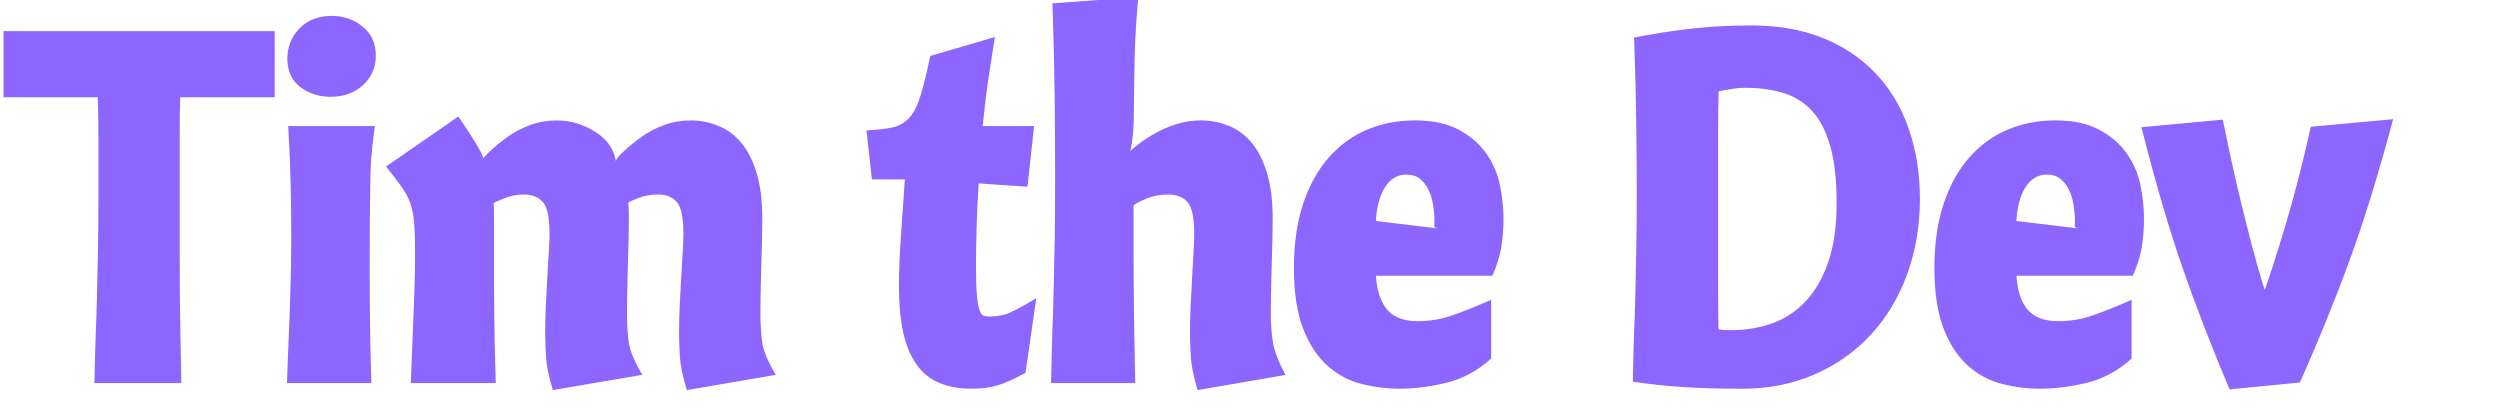
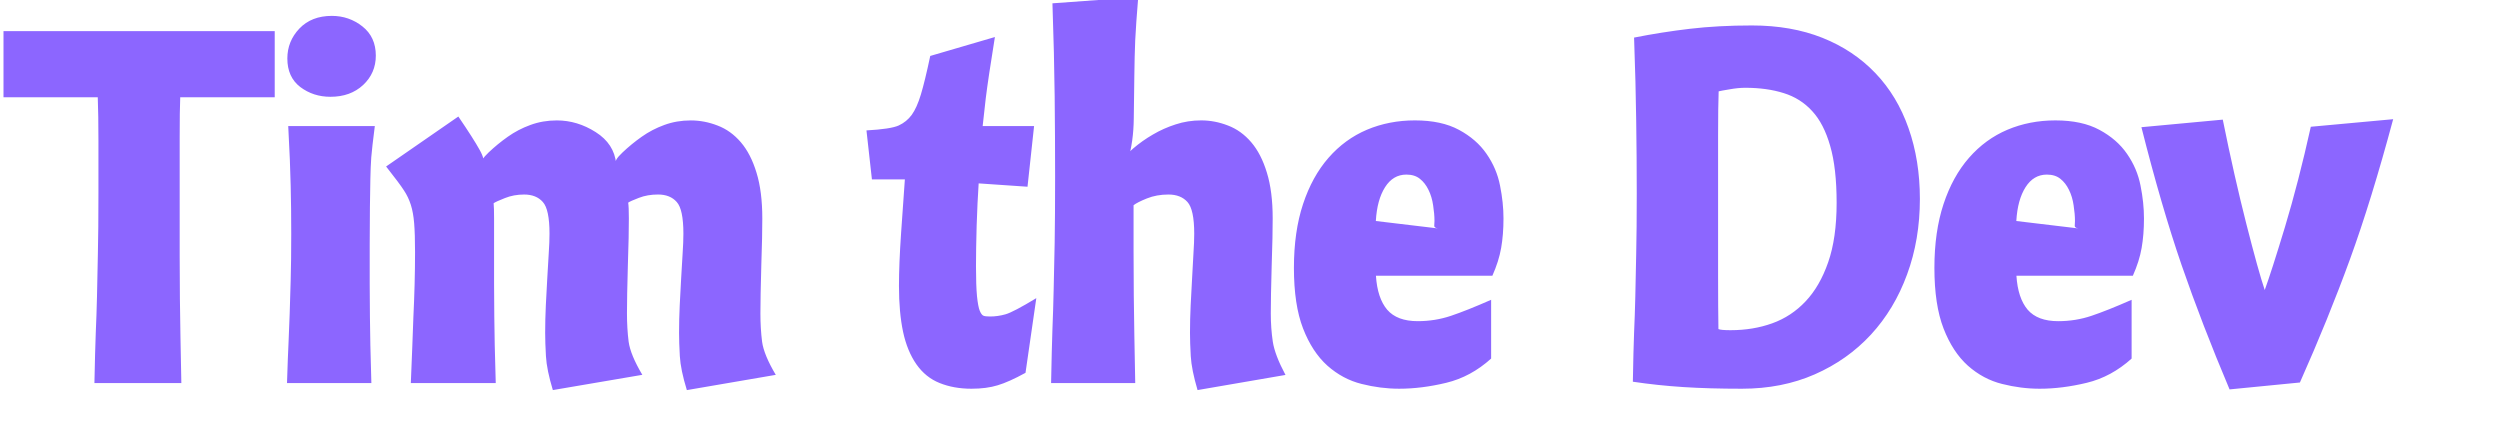
- <svg xmlns="http://www.w3.org/2000/svg" version="1.1" viewBox="0.0 0.0 350.979 57.61" fill="none" stroke="none" stroke-linecap="square" stroke-miterlimit="10">
+ <svg xmlns="http://www.w3.org/2000/svg" version="1.1" viewBox="0.0 0.0 350.979 60.65" fill="none" stroke="none" stroke-linecap="square" stroke-miterlimit="10">
  <clipPath id="p.0">
    <path d="m0 0l350.979 0l0 57.601l-350.979 0l0 -57.601z" clip-rule="nonzero" />
  </clipPath>
  <g clip-path="url(#p.0)">
    <path fill="#000000" fill-opacity="0.0" d="m0 0l350.979 0l0 57.601l-350.979 0z" fill-rule="evenodd" />
    <path fill="#000000" fill-opacity="0.0" d="m-9.181 -19.224l725.26 0l0 100.189l-725.26 0z" fill-rule="evenodd" />
    <path fill="#8c66ff" d="m38.569 13.651l-13.266 0q-0.078 1.781 -0.078 5.672q0 3.875 0 9.344q0 4 0 7.234q0 3.219 0.031 6.016q0.047 2.797 0.078 5.328q0.031 2.531 0.125 6.531l-12.203 0q0.094 -4.625 0.188 -7.047q0.109 -2.438 0.172 -5.062q0.062 -2.625 0.125 -6.016q0.078 -3.391 0.078 -8.516q0 -3.734 0 -7.375q0 -3.656 -0.094 -6.109l-13.234 0l0 -9.281l38.078 0l0 9.281zm14.052 4.047q-0.391 3.047 -0.5 4.406q-0.094 1.359 -0.125 3.047q-0.031 1.672 -0.062 3.906q-0.031 2.234 -0.031 5.281q0 3.062 0 5.531q0 2.453 0.031 4.594q0.031 2.125 0.062 4.016q0.031 1.891 0.141 5.297l-11.844 0q0.125 -3.906 0.219 -5.766q0.094 -1.875 0.156 -3.953q0.078 -2.094 0.141 -4.719q0.078 -2.625 0.078 -6.531q0 -3.594 -0.078 -6.734q-0.062 -3.156 -0.344 -8.375l12.156 0zm-12.281 -9.484q0 -2.422 1.688 -4.203q1.703 -1.781 4.562 -1.781q2.422 0 4.297 1.484q1.875 1.484 1.875 4.094q0 2.453 -1.781 4.125q-1.781 1.656 -4.594 1.656q-2.406 0 -4.234 -1.375q-1.812 -1.391 -1.812 -4.0zm56.087 46.547q-0.875 -2.844 -0.984 -4.75q-0.109 -1.906 -0.109 -3.281q0 -1.891 0.094 -3.875q0.109 -2.0 0.203 -3.828q0.109 -1.828 0.203 -3.438q0.109 -1.625 0.109 -2.781q0 -3.422 -0.938 -4.453q-0.922 -1.047 -2.625 -1.047q-1.484 0 -2.688 0.469q-1.188 0.453 -1.5 0.672q0.094 0.578 0.094 2.219q0 0.953 -0.031 2.766q-0.031 1.797 -0.109 3.844q-0.062 2.031 -0.094 3.891q-0.031 1.844 -0.031 2.828q0 2.109 0.234 3.969q0.25 1.844 1.922 4.656l-12.562 2.141q-0.859 -2.844 -0.969 -4.75q-0.109 -1.906 -0.109 -3.281q0 -1.891 0.094 -3.875q0.109 -2.0 0.203 -3.828q0.109 -1.828 0.203 -3.438q0.109 -1.625 0.109 -2.781q0 -3.422 -0.938 -4.453q-0.922 -1.047 -2.625 -1.047q-1.469 0 -2.703 0.5q-1.234 0.484 -1.578 0.719q0.062 0.594 0.062 2.172q0 1.578 0 3.641q0 3.062 0 5.531q0 2.453 0.031 4.594q0.031 2.125 0.062 4.016q0.031 1.891 0.141 5.297l-11.922 0q0.141 -3.031 0.203 -5.016q0.062 -2.0 0.156 -4.234q0.109 -2.234 0.172 -4.578q0.062 -2.359 0.062 -4.547q0 -2.531 -0.125 -4.062q-0.125 -1.531 -0.469 -2.594q-0.344 -1.078 -0.953 -2.0q-0.594 -0.938 -2.516 -3.375l10.141 -7.016q2.141 3.141 2.984 4.672q0.859 1.531 0.391 1.969q-0.375 -0.422 0.875 -1.594q1.25 -1.188 2.688 -2.203q1.453 -1.031 3.172 -1.656q1.734 -0.641 3.719 -0.641q2.875 0 5.453 1.641q2.594 1.641 2.875 4.422q-0.359 -0.391 0.891 -1.562q1.25 -1.188 2.688 -2.203q1.453 -1.031 3.172 -1.656q1.734 -0.641 3.719 -0.641q1.922 0 3.766 0.719q1.859 0.703 3.266 2.344q1.406 1.641 2.203 4.281q0.812 2.625 0.812 6.422q0 0.953 -0.031 2.766q-0.031 1.797 -0.109 3.844q-0.062 2.031 -0.094 3.891q-0.031 1.844 -0.031 2.828q0 2.109 0.234 3.969q0.25 1.844 1.922 4.656l-12.484 2.141zm25.218 -36.453q3.406 -0.188 4.516 -0.688q1.125 -0.516 1.844 -1.5q0.719 -1.0 1.281 -2.859q0.562 -1.859 1.312 -5.406l9.078 -2.656q-0.938 5.797 -1.281 8.578q-0.328 2.781 -0.438 3.922l7.219 0l-0.922 8.516l-6.859 -0.469q-0.172 2.594 -0.281 5.938q-0.094 3.344 -0.094 5.719q0 2.672 0.141 4.172q0.156 1.5 0.391 2.062q0.234 0.547 0.484 0.672q0.25 0.125 0.938 0.125q1.125 0 2.203 -0.312q1.094 -0.312 4.312 -2.266l-1.516 10.484q-2.328 1.281 -3.906 1.75q-1.562 0.484 -3.688 0.484q-2.469 0 -4.453 -0.797q-1.969 -0.781 -3.266 -2.625q-1.297 -1.859 -1.875 -4.562q-0.578 -2.719 -0.578 -6.453q0 -3.047 0.297 -7.391q0.297 -4.359 0.531 -7.562l-4.625 0l-0.766 -6.875zm38.153 -18.719q-0.312 3.781 -0.422 6.047q-0.094 2.266 -0.125 5q-0.031 2.719 -0.078 5.984q-0.031 3.266 -0.828 5.922q-0.531 -0.609 0.75 -1.703q1.281 -1.094 2.766 -1.953q1.484 -0.875 3.188 -1.422q1.703 -0.562 3.594 -0.562q1.906 0 3.75 0.719q1.859 0.703 3.266 2.344q1.406 1.641 2.203 4.281q0.812 2.625 0.812 6.422q0 0.953 -0.031 2.766q-0.031 1.797 -0.109 3.844q-0.062 2.031 -0.094 3.891q-0.031 1.844 -0.031 2.828q0 2.094 0.281 3.969q0.281 1.859 1.781 4.672l-12.344 2.125q-0.844 -2.859 -0.953 -4.75q-0.109 -1.906 -0.109 -3.281q0 -1.891 0.094 -3.875q0.109 -2.0 0.203 -3.828q0.094 -1.828 0.188 -3.438q0.109 -1.625 0.109 -2.781q0 -3.406 -0.953 -4.453q-0.938 -1.047 -2.672 -1.047q-1.656 0 -3.016 0.547q-1.359 0.547 -1.875 0.953q0 3.266 0 6.531q0 3.25 0.031 6.156q0.047 2.891 0.078 5.547q0.031 2.656 0.125 6.734l-11.812 0q0.094 -4.875 0.188 -7.547q0.109 -2.672 0.172 -5.562q0.078 -2.891 0.141 -6.578q0.062 -3.703 0.062 -9.281q0 -5.672 -0.062 -11.344q-0.062 -5.688 -0.312 -13.0l12.047 -0.875zm33.372 39.125q0.203 3.141 1.578 4.766q1.391 1.609 4.281 1.609q2.453 0 4.672 -0.75q2.234 -0.75 5.641 -2.25l0 8.25q-2.859 2.578 -6.312 3.406q-3.438 0.828 -6.594 0.828q-2.641 0 -5.281 -0.672q-2.641 -0.656 -4.797 -2.562q-2.141 -1.922 -3.422 -5.234q-1.281 -3.312 -1.281 -8.5q0 -5.078 1.281 -8.953q1.281 -3.875 3.578 -6.5q2.297 -2.625 5.391 -3.938q3.109 -1.312 6.734 -1.312q3.734 0 6.188 1.328q2.469 1.328 3.875 3.375q1.422 2.047 1.891 4.453q0.484 2.406 0.484 4.609q0 2.266 -0.328 4.141q-0.328 1.875 -1.234 3.906l-16.344 0zm4.266 -14.203q-1.859 0 -2.984 1.766q-1.125 1.766 -1.297 4.75l9.281 1.109q-1.109 -0.047 -1.078 -0.437q0.031 -0.406 0.031 -0.688q0 -0.969 -0.188 -2.172q-0.172 -1.219 -0.656 -2.188q-0.469 -0.969 -1.203 -1.547q-0.734 -0.594 -1.906 -0.594zm31.974 -19.234q3.859 -0.766 7.828 -1.234q3.969 -0.469 8.719 -0.469q5.531 0 9.891 1.734q4.359 1.734 7.438 4.953q3.078 3.219 4.656 7.734q1.594 4.516 1.594 9.938q0 5.719 -1.797 10.594q-1.781 4.875 -5.078 8.453q-3.297 3.562 -7.891 5.578q-4.594 2.016 -10.219 2.016q-4.641 0 -8.25 -0.234q-3.609 -0.234 -7.062 -0.75q0.078 -4.438 0.172 -6.859q0.109 -2.438 0.172 -5.062q0.062 -2.625 0.125 -6.016q0.078 -3.391 0.078 -8.516q0 -5.109 -0.078 -10.203q-0.062 -5.094 -0.297 -11.656zm15.609 7.047q-1.0 0 -2.219 0.219q-1.219 0.203 -1.516 0.281q-0.078 2.156 -0.078 6.141q0 3.969 0 9.703q0 5.937 0 10.266q0 4.328 0.047 7.266q0.344 0.156 1.703 0.156q3.172 0 5.859 -0.969q2.688 -0.969 4.672 -3.078q2.0 -2.109 3.172 -5.484q1.188 -3.391 1.188 -8.344q0 -4.891 -0.906 -8.0q-0.891 -3.125 -2.531 -4.891q-1.625 -1.781 -3.984 -2.516q-2.359 -0.75 -5.406 -0.75zm38.07 26.391q0.203 3.141 1.578 4.766q1.391 1.609 4.281 1.609q2.453 0 4.672 -0.75q2.234 -0.75 5.641 -2.25l0 8.25q-2.859 2.578 -6.312 3.406q-3.438 0.828 -6.594 0.828q-2.641 0 -5.281 -0.672q-2.641 -0.656 -4.797 -2.562q-2.141 -1.922 -3.422 -5.234q-1.281 -3.312 -1.281 -8.5q0 -5.078 1.281 -8.953q1.281 -3.875 3.578 -6.5q2.297 -2.625 5.391 -3.938q3.109 -1.312 6.734 -1.312q3.734 0 6.188 1.328q2.469 1.328 3.875 3.375q1.422 2.047 1.891 4.453q0.484 2.406 0.484 4.609q0 2.266 -0.328 4.141q-0.328 1.875 -1.234 3.906l-16.344 0zm4.266 -14.203q-1.859 0 -2.984 1.766q-1.125 1.766 -1.297 4.75l9.281 1.109q-1.109 -0.047 -1.078 -0.437q0.031 -0.406 0.031 -0.688q0 -0.969 -0.188 -2.172q-0.172 -1.219 -0.656 -2.188q-0.469 -0.969 -1.203 -1.547q-0.734 -0.594 -1.906 -0.594zm48.626 -7.781q-3.062 11.422 -6.078 19.703q-3.016 8.281 -7.016 17.266l-9.875 0.969q-3.875 -9.172 -6.734 -17.453q-2.844 -8.281 -5.641 -19.359l11.422 -1.062q1.625 8.031 3.312 14.656q1.688 6.625 2.578 9.266q0.953 -2.609 2.844 -8.859q1.891 -6.266 3.625 -14.062l11.562 -1.062z" fill-rule="nonzero" />
  </g>
</svg>
